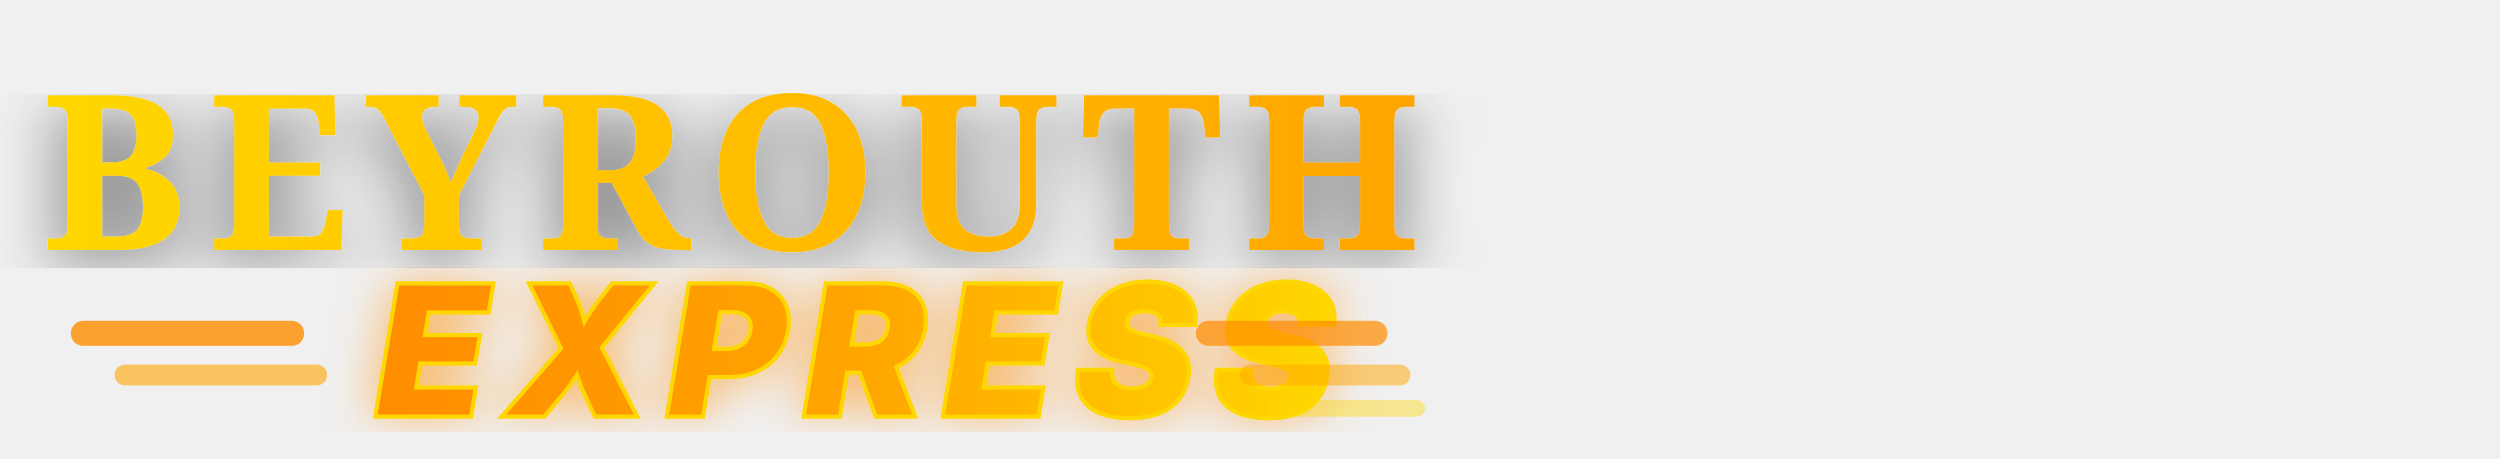
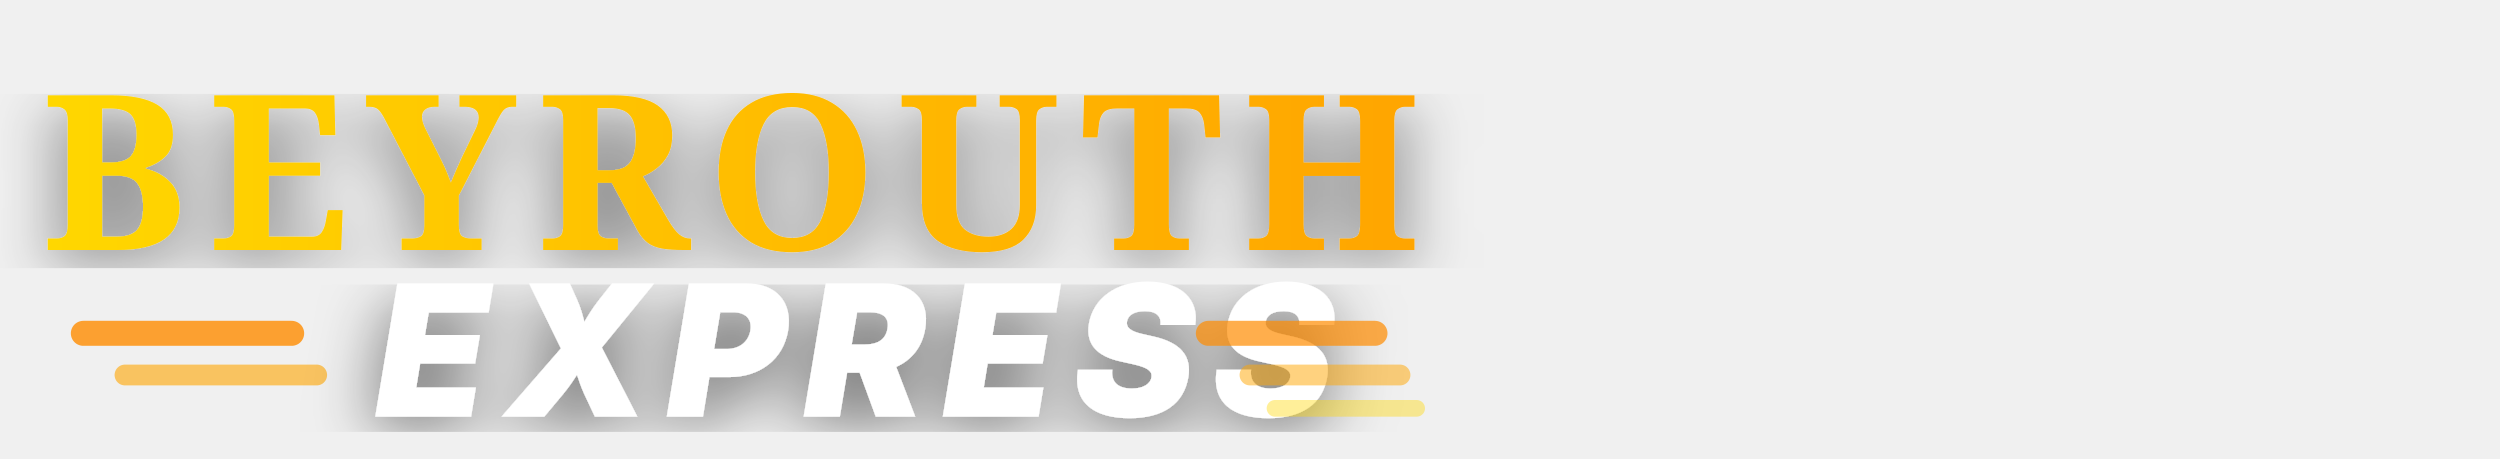
<svg xmlns="http://www.w3.org/2000/svg" viewBox="0 0 300 55" fill="none">
  <defs>
    <linearGradient id="goldMain" x1="0%" y1="0%" x2="100%" y2="0%">
      <stop offset="0%" style="stop-color:#FFD700" />
      <stop offset="100%" style="stop-color:#FFA500" />
    </linearGradient>
-     <linearGradient id="orangeExpress" x1="0%" y1="0%" x2="100%" y2="0%">
-       <stop offset="0%" style="stop-color:#FF8C00" />
-       <stop offset="50%" style="stop-color:#FFA500" />
-       <stop offset="100%" style="stop-color:#FFD700" />
-     </linearGradient>
    <filter id="shadow">
      <feDropShadow dx="0" dy="2" stdDeviation="4" flood-color="#000" flood-opacity="0.6" />
-     </filter>
-     <filter id="glowOrange">
-       <feGaussianBlur stdDeviation="3" result="blur" />
-       <feFlood flood-color="#FF8C00" flood-opacity="0.6" />
-       <feComposite in2="blur" operator="in" />
-       <feMerge>
-         <feMergeNode />
-         <feMergeNode in="SourceGraphic" />
-       </feMerge>
    </filter>
  </defs>
  <text x="5" y="30" font-family="Georgia, serif" font-size="26" font-weight="700" letter-spacing="2.5" fill="url(#goldMain)" filter="url(#shadow)">
    BEYROUTH
  </text>
  <line x1="10" y1="40" x2="35" y2="40" stroke="#FF8C00" stroke-width="3" stroke-linecap="round" opacity="0.8" />
  <line x1="15" y1="45" x2="38" y2="45" stroke="#FFA500" stroke-width="2.5" stroke-linecap="round" opacity="0.6" />
-   <text x="45" y="50" font-family="-apple-system, BlinkMacSystemFont, 'Segoe UI', sans-serif" font-size="22" font-weight="900" font-style="italic" letter-spacing="2" fill="url(#orangeExpress)" filter="url(#glowOrange)" stroke="#FFD700" stroke-width="0.5">
+   <text x="45" y="50" font-family="-apple-system, BlinkMacSystemFont, 'Segoe UI', sans-serif" font-size="22" font-weight="900" font-style="italic" letter-spacing="2" fill="#FFFFFF" filter="url(#shadow)">
    EXPRESS
  </text>
  <line x1="145" y1="40" x2="165" y2="40" stroke="#FF8C00" stroke-width="3" stroke-linecap="round" opacity="0.7" />
  <line x1="150" y1="45" x2="168" y2="45" stroke="#FFA500" stroke-width="2.5" stroke-linecap="round" opacity="0.5" />
  <line x1="153" y1="49" x2="170" y2="49" stroke="#FFD700" stroke-width="2" stroke-linecap="round" opacity="0.4" />
</svg>
